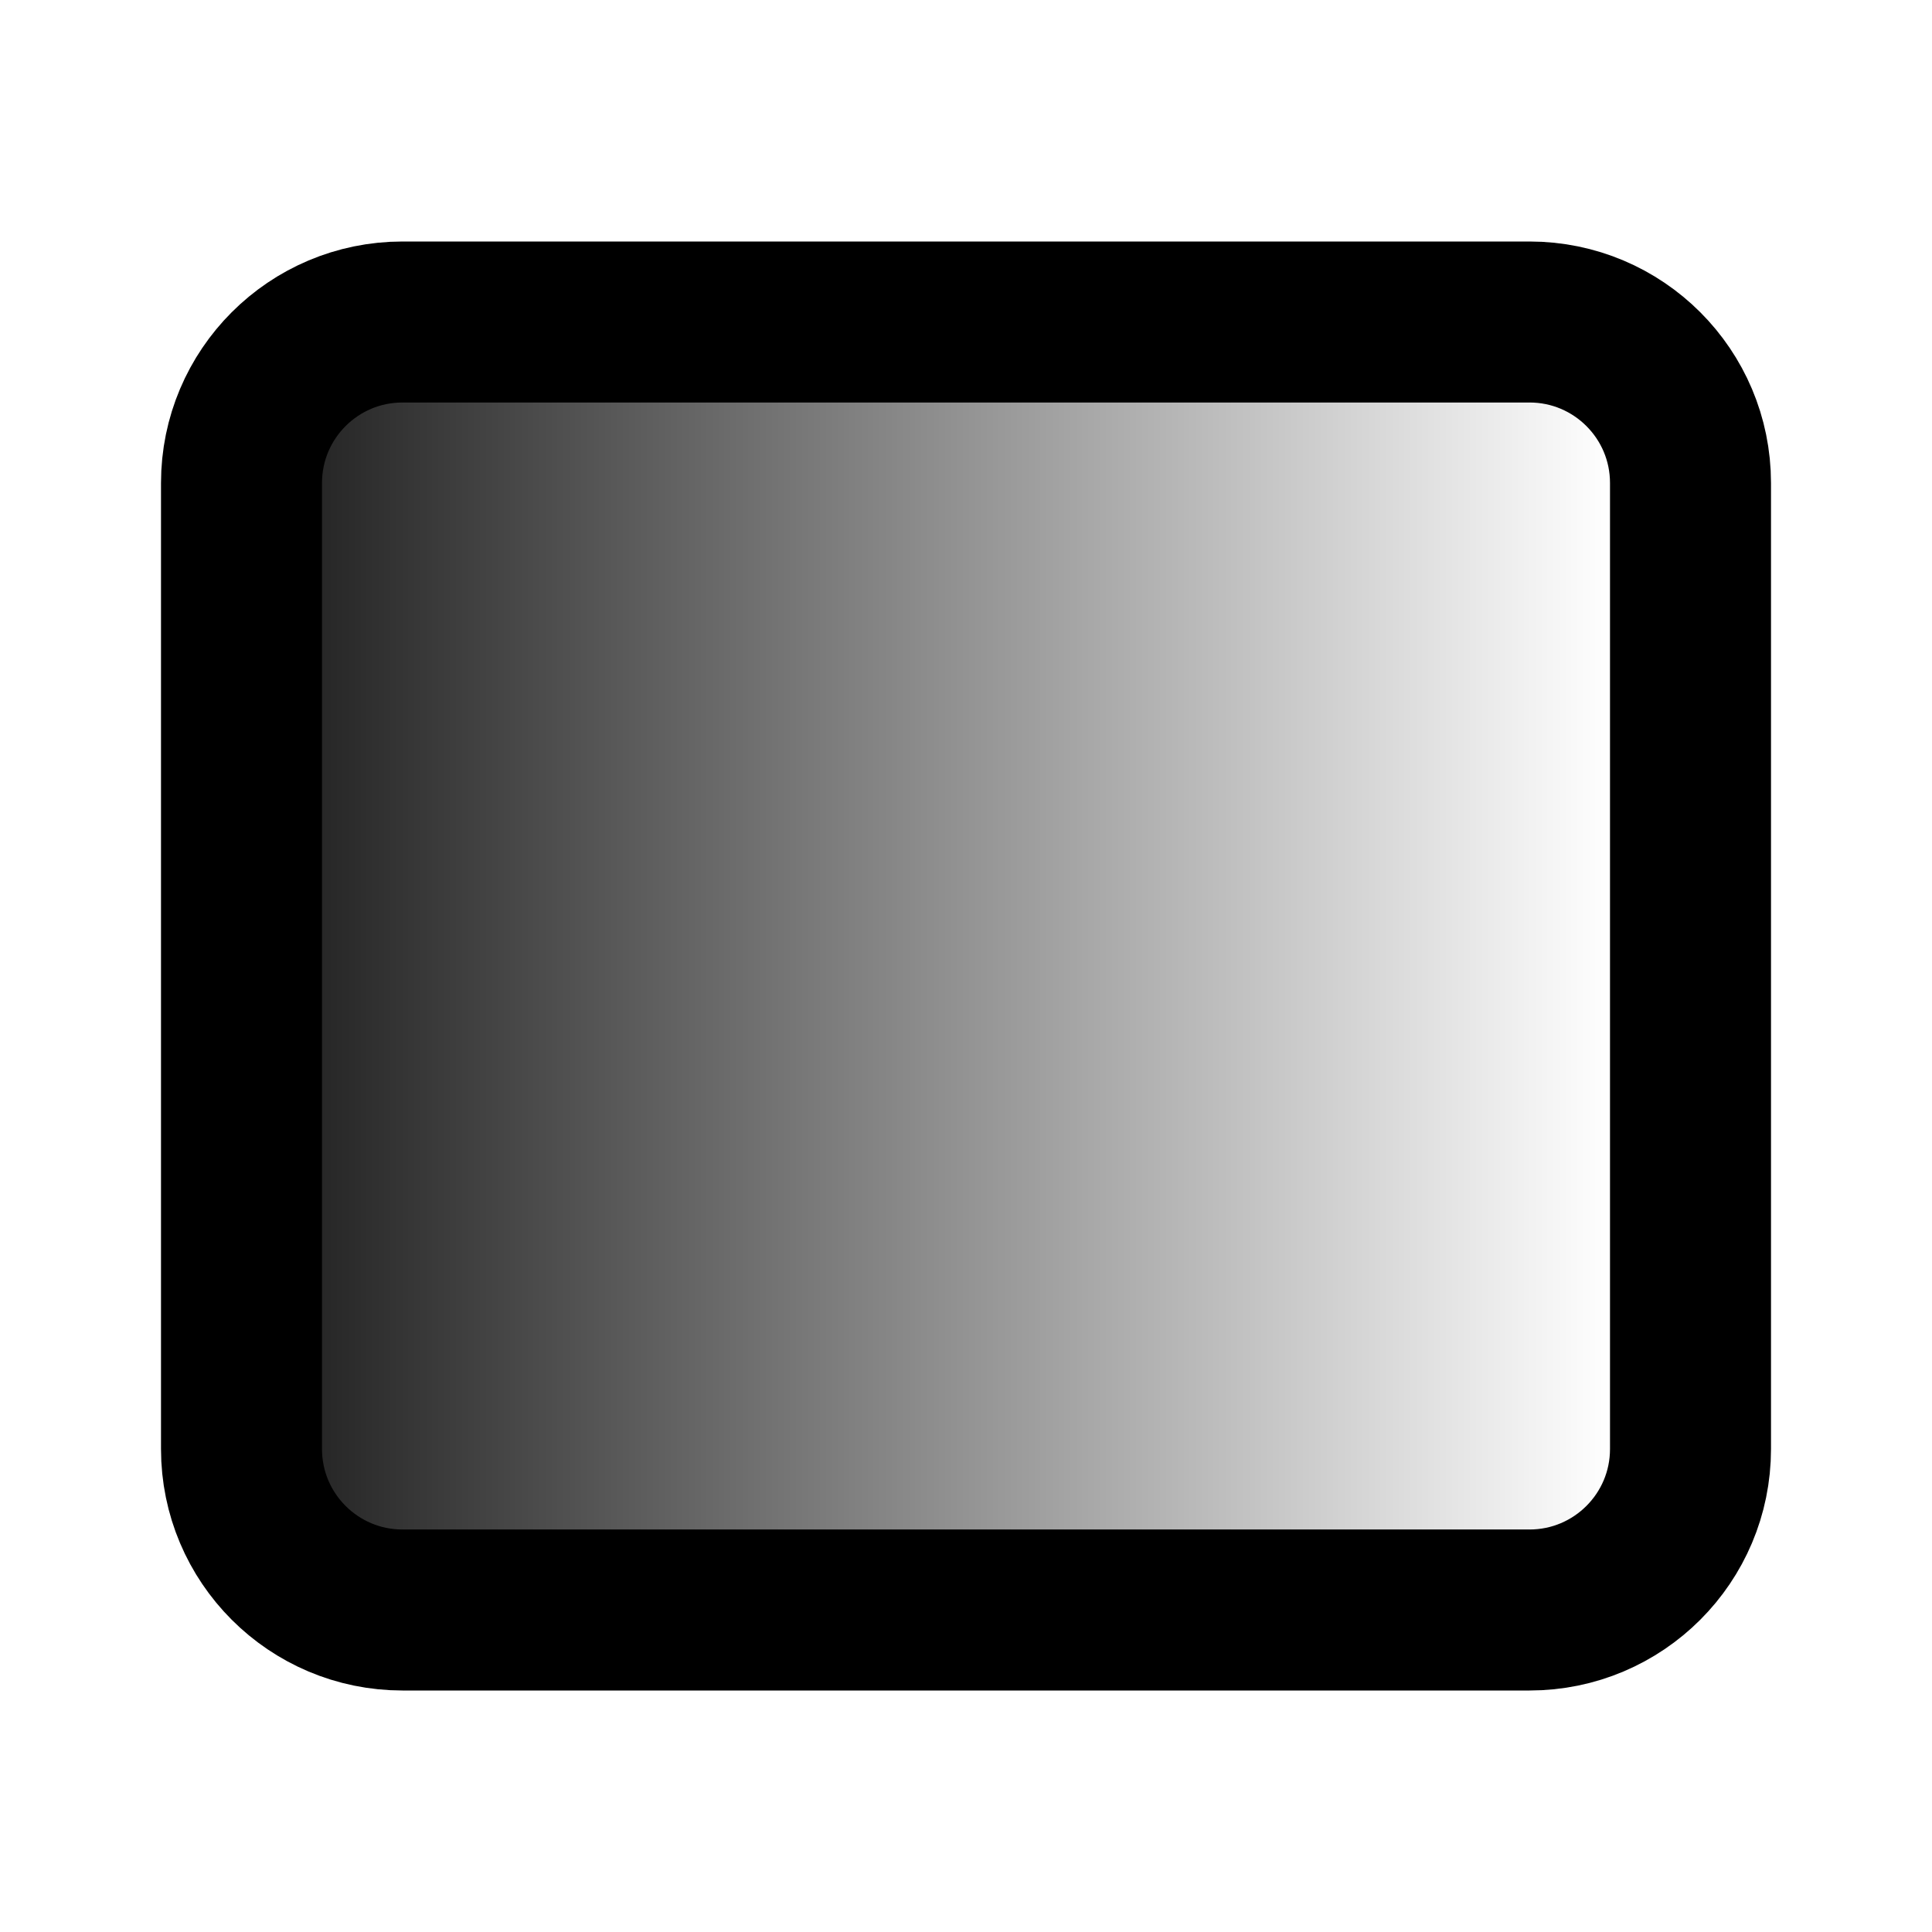
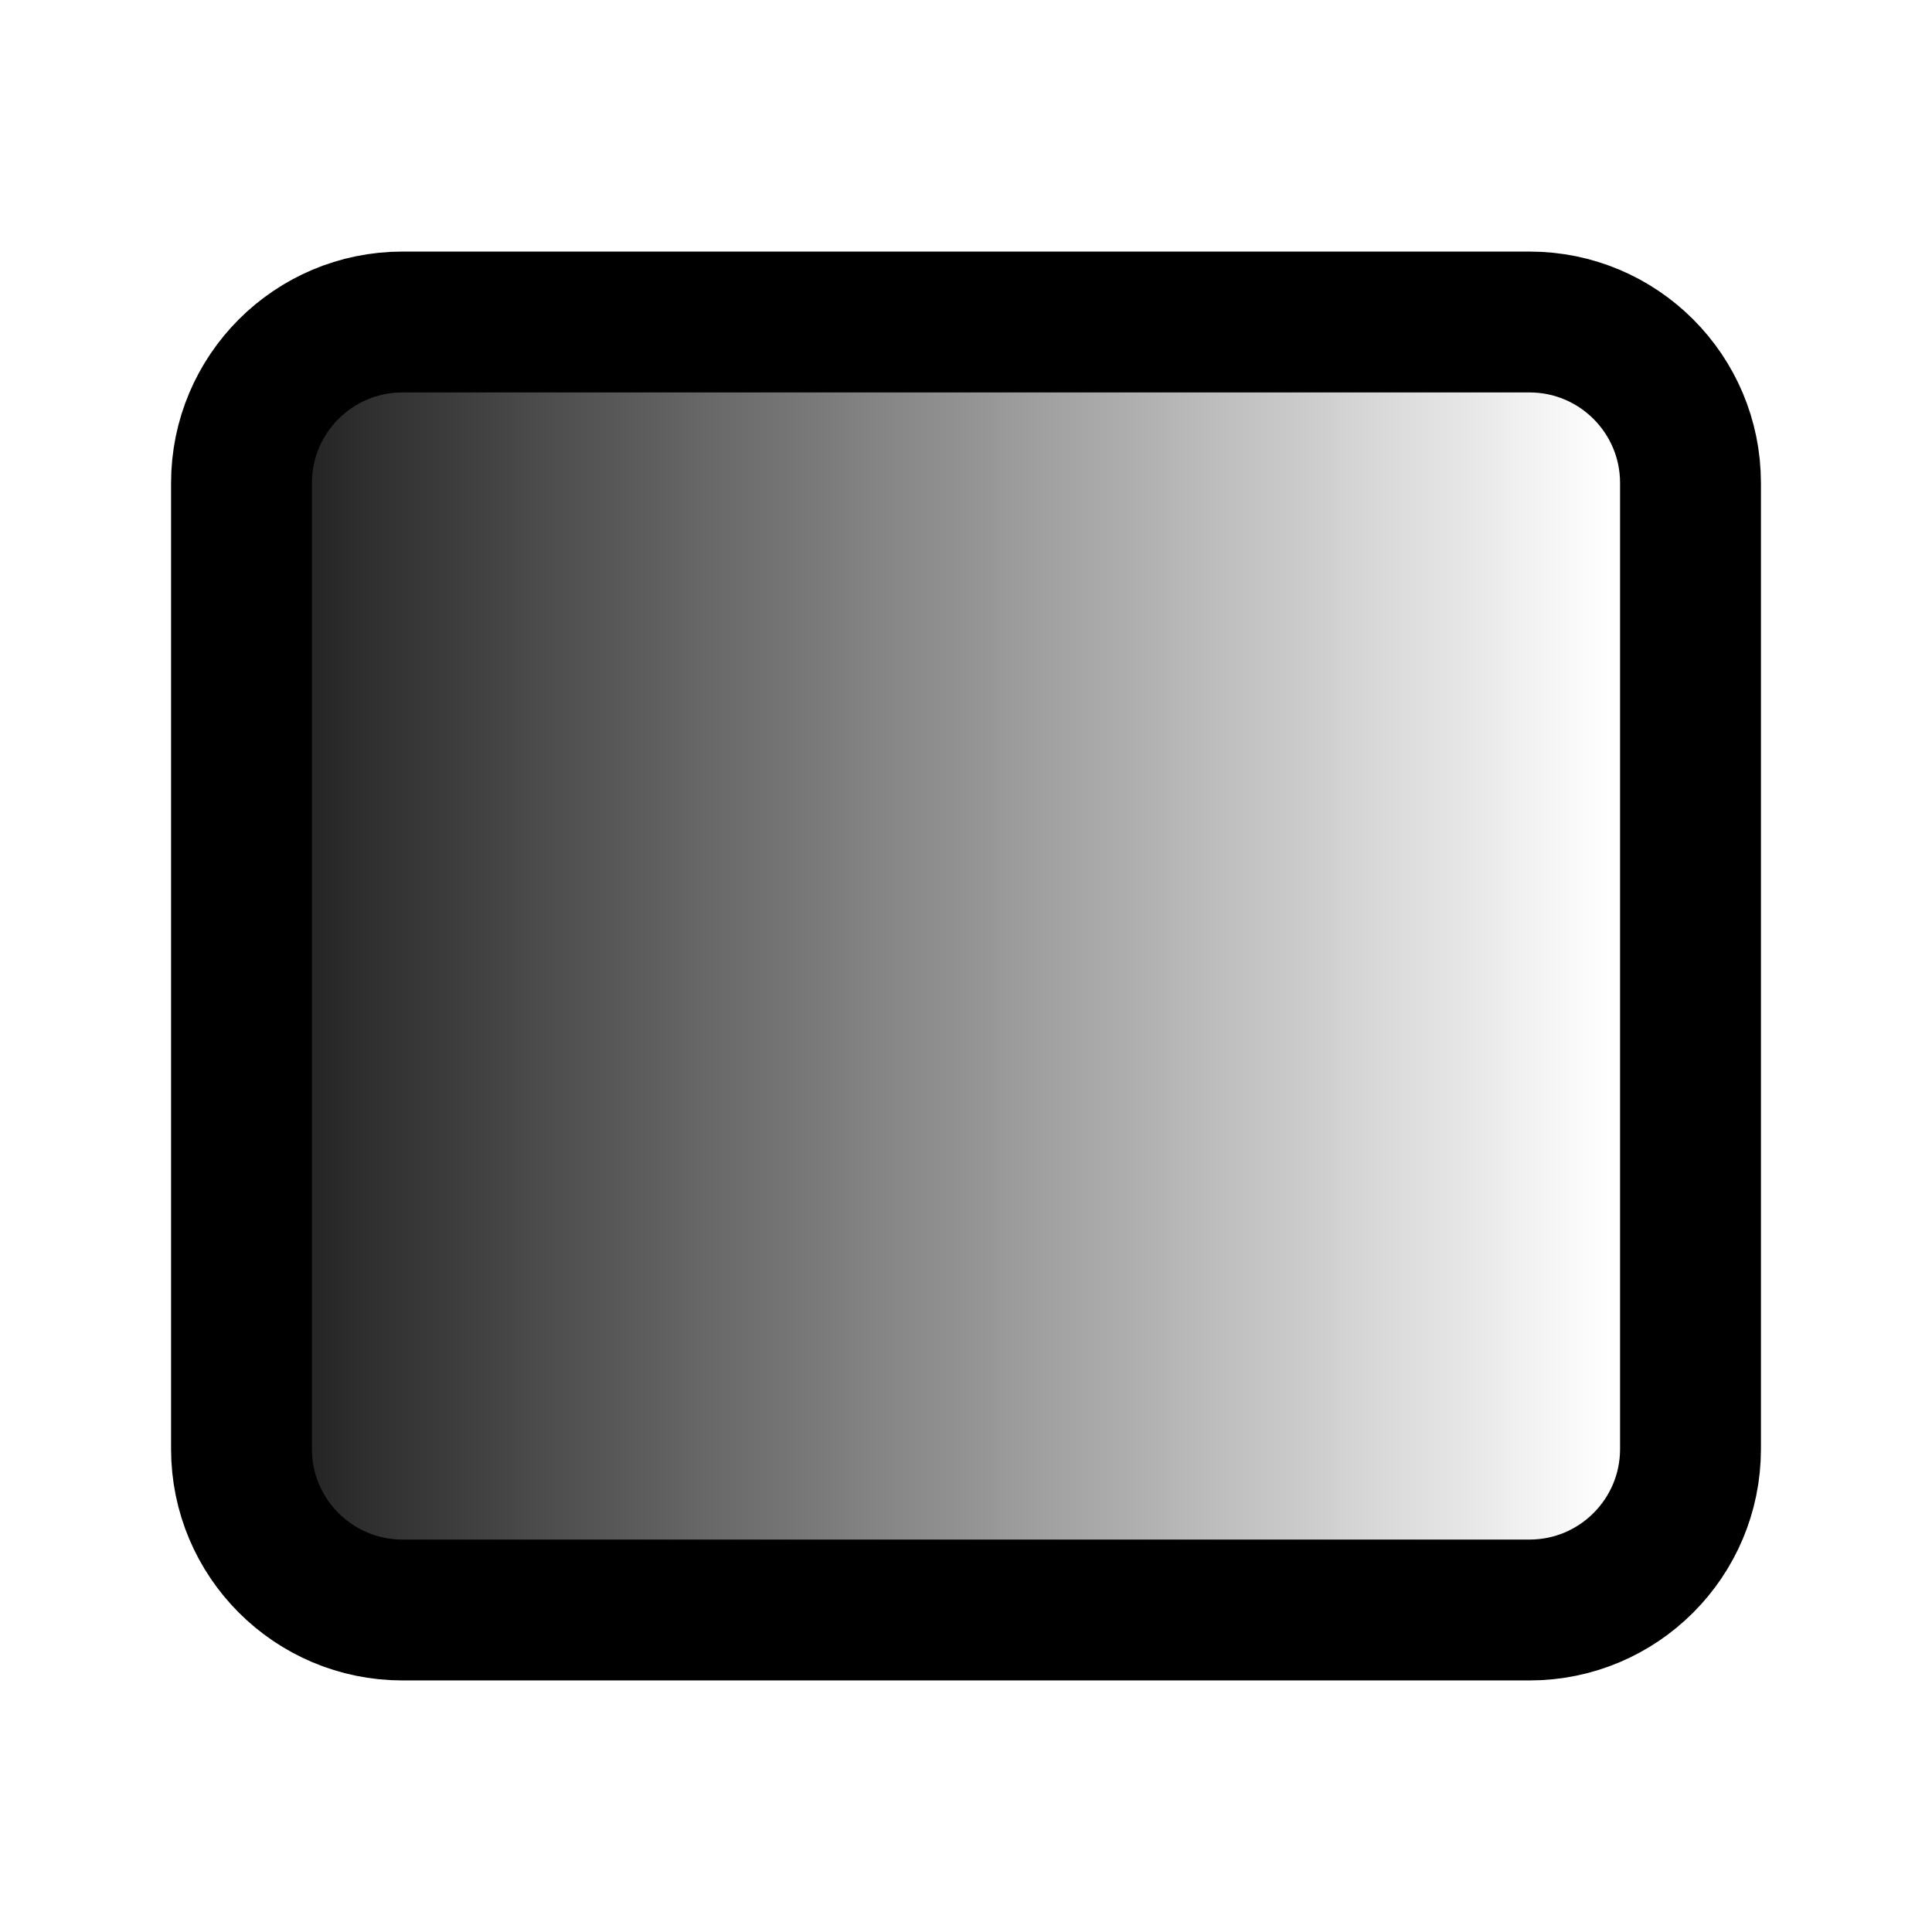
- <svg xmlns="http://www.w3.org/2000/svg" width="24" height="24" viewBox="0 0 24 24" fill="none" stroke="currentColor" stroke-width="2" stroke-linecap="round" stroke-linejoin="round">
+ <svg xmlns="http://www.w3.org/2000/svg" width="24" height="24" viewBox="0 0 24 24" fill="none" stroke="currentColor" stroke-width="1.75" stroke-linecap="round" stroke-linejoin="round">
  <defs>
    <linearGradient id="g" x1="3" y1="0" x2="20" y2="0" gradientUnits="userSpaceOnUse">
      <stop offset="0%" stop-color="currentColor" stop-opacity="0.9" />
      <stop offset="100%" stop-color="currentColor" stop-opacity="0" />
    </linearGradient>
  </defs>
  <rect width="18" height="16" x="3" y="4" rx="2" fill="url(#g)" />
</svg>
